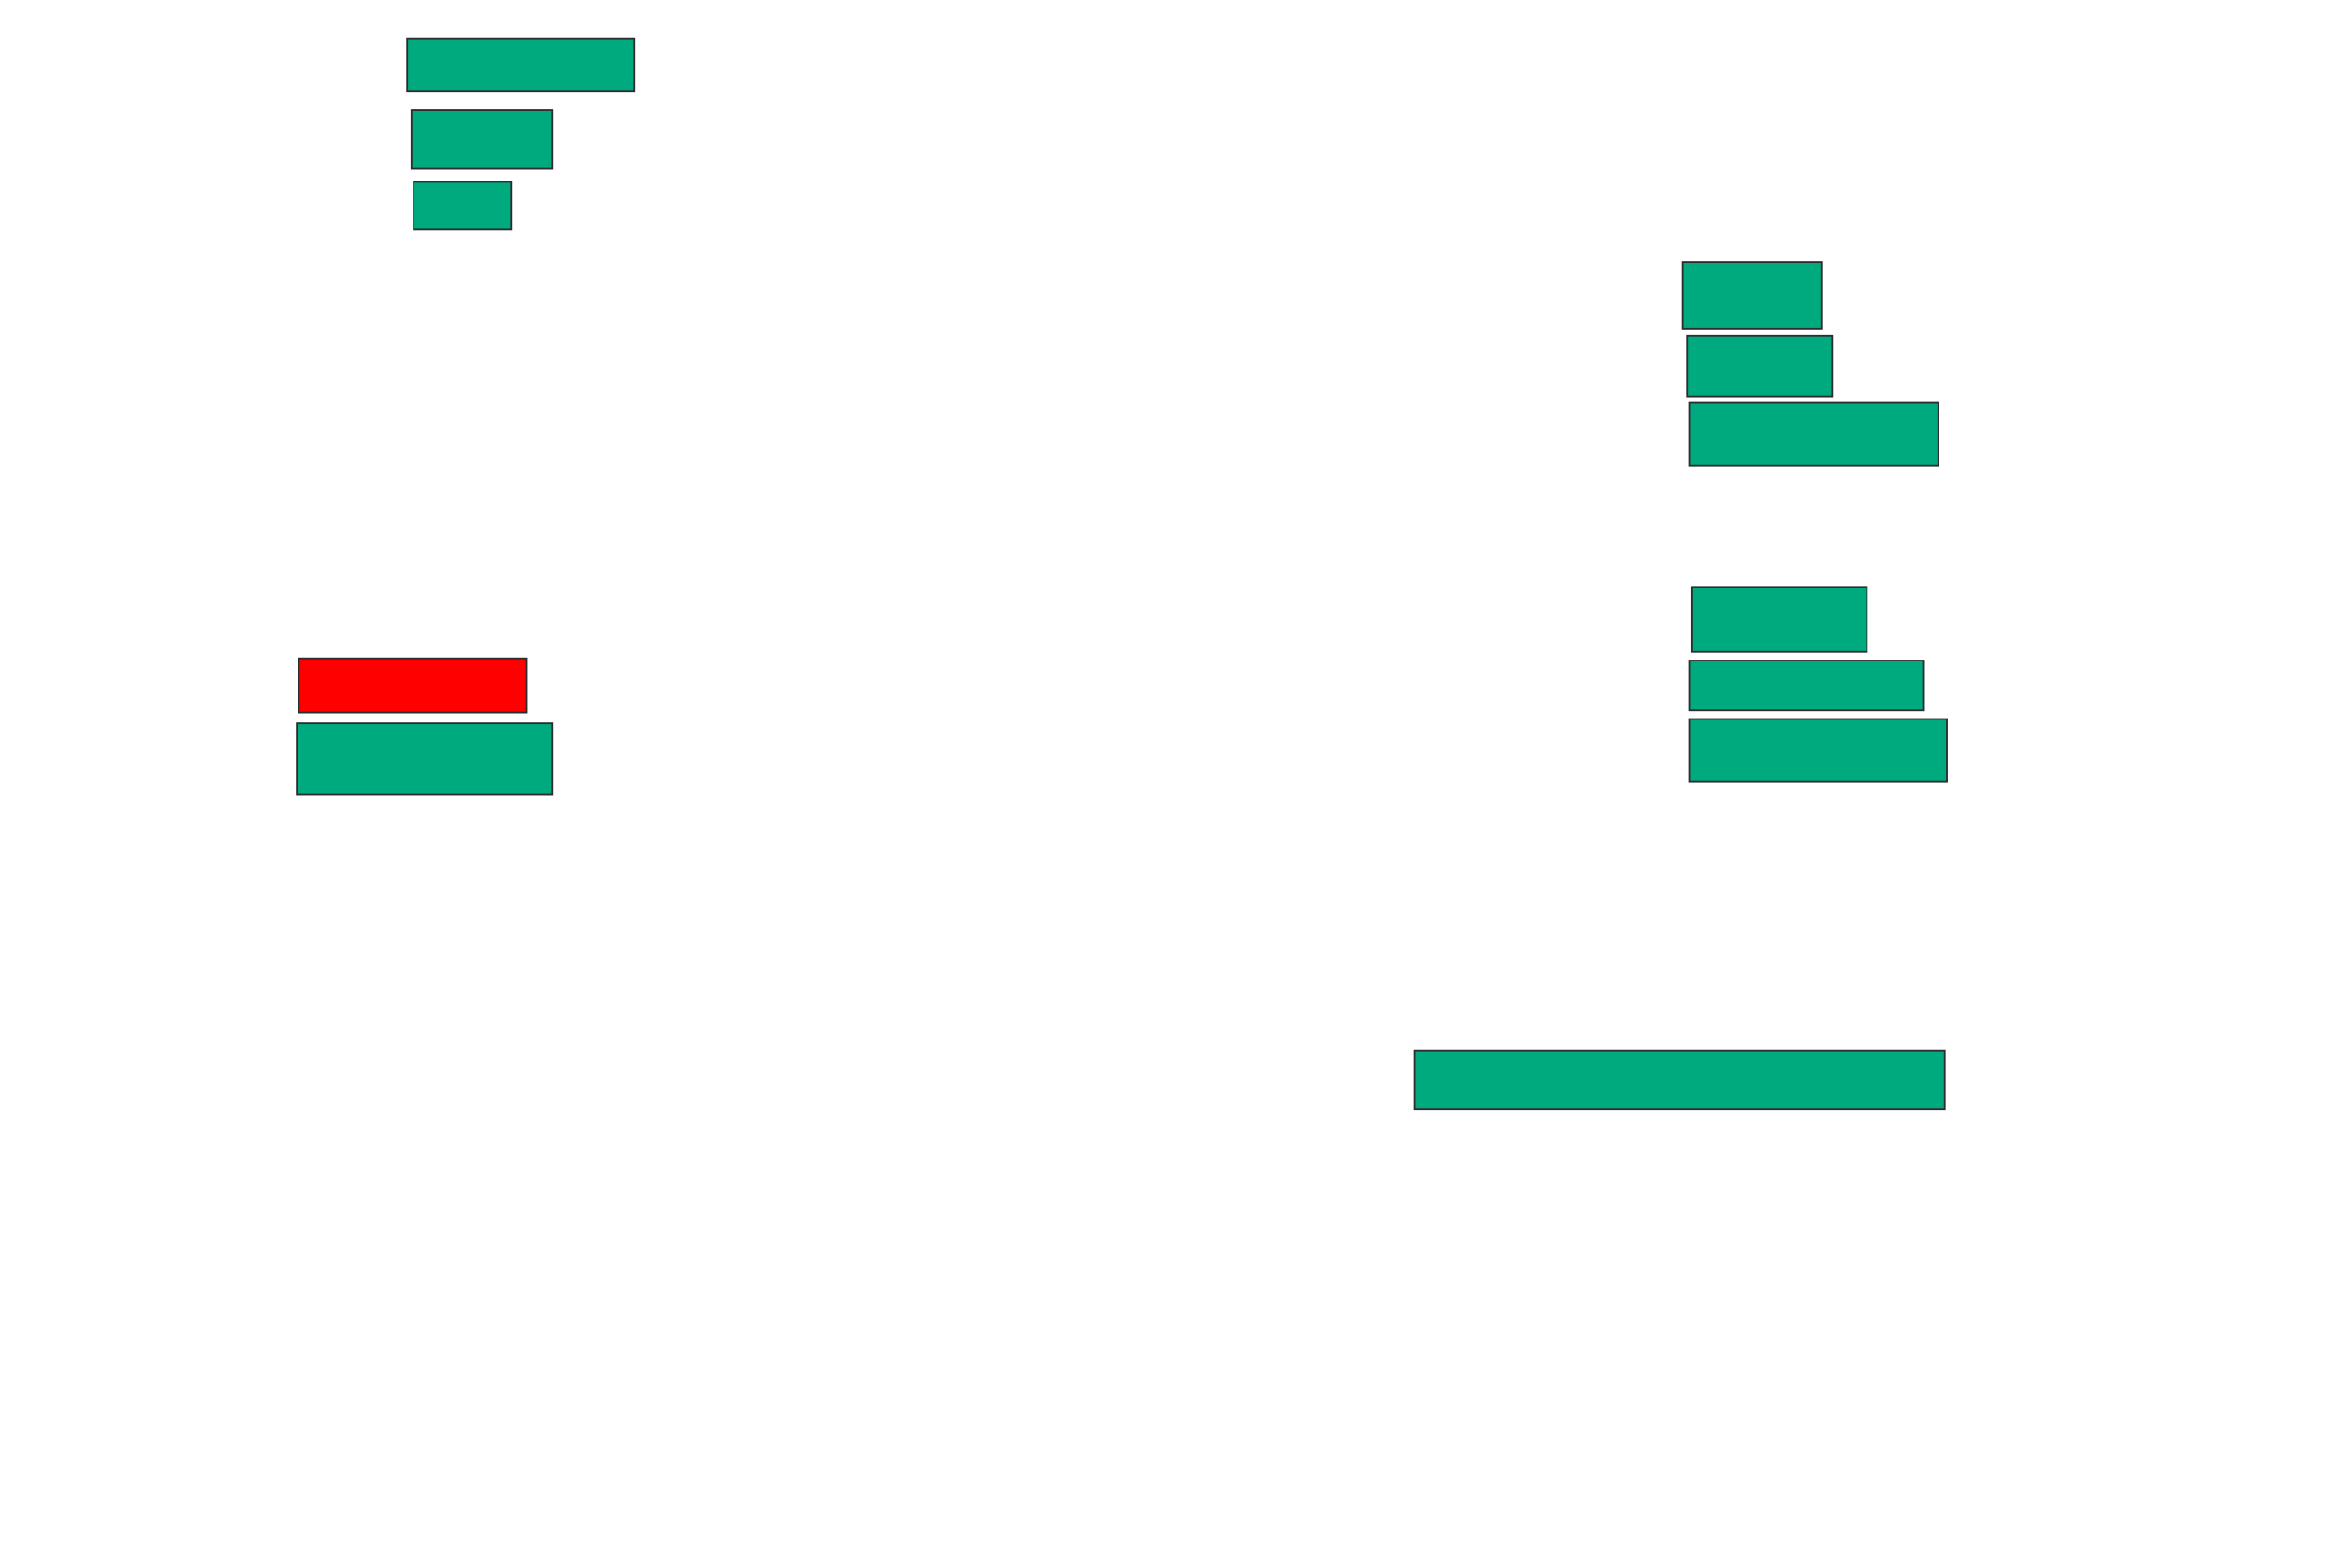
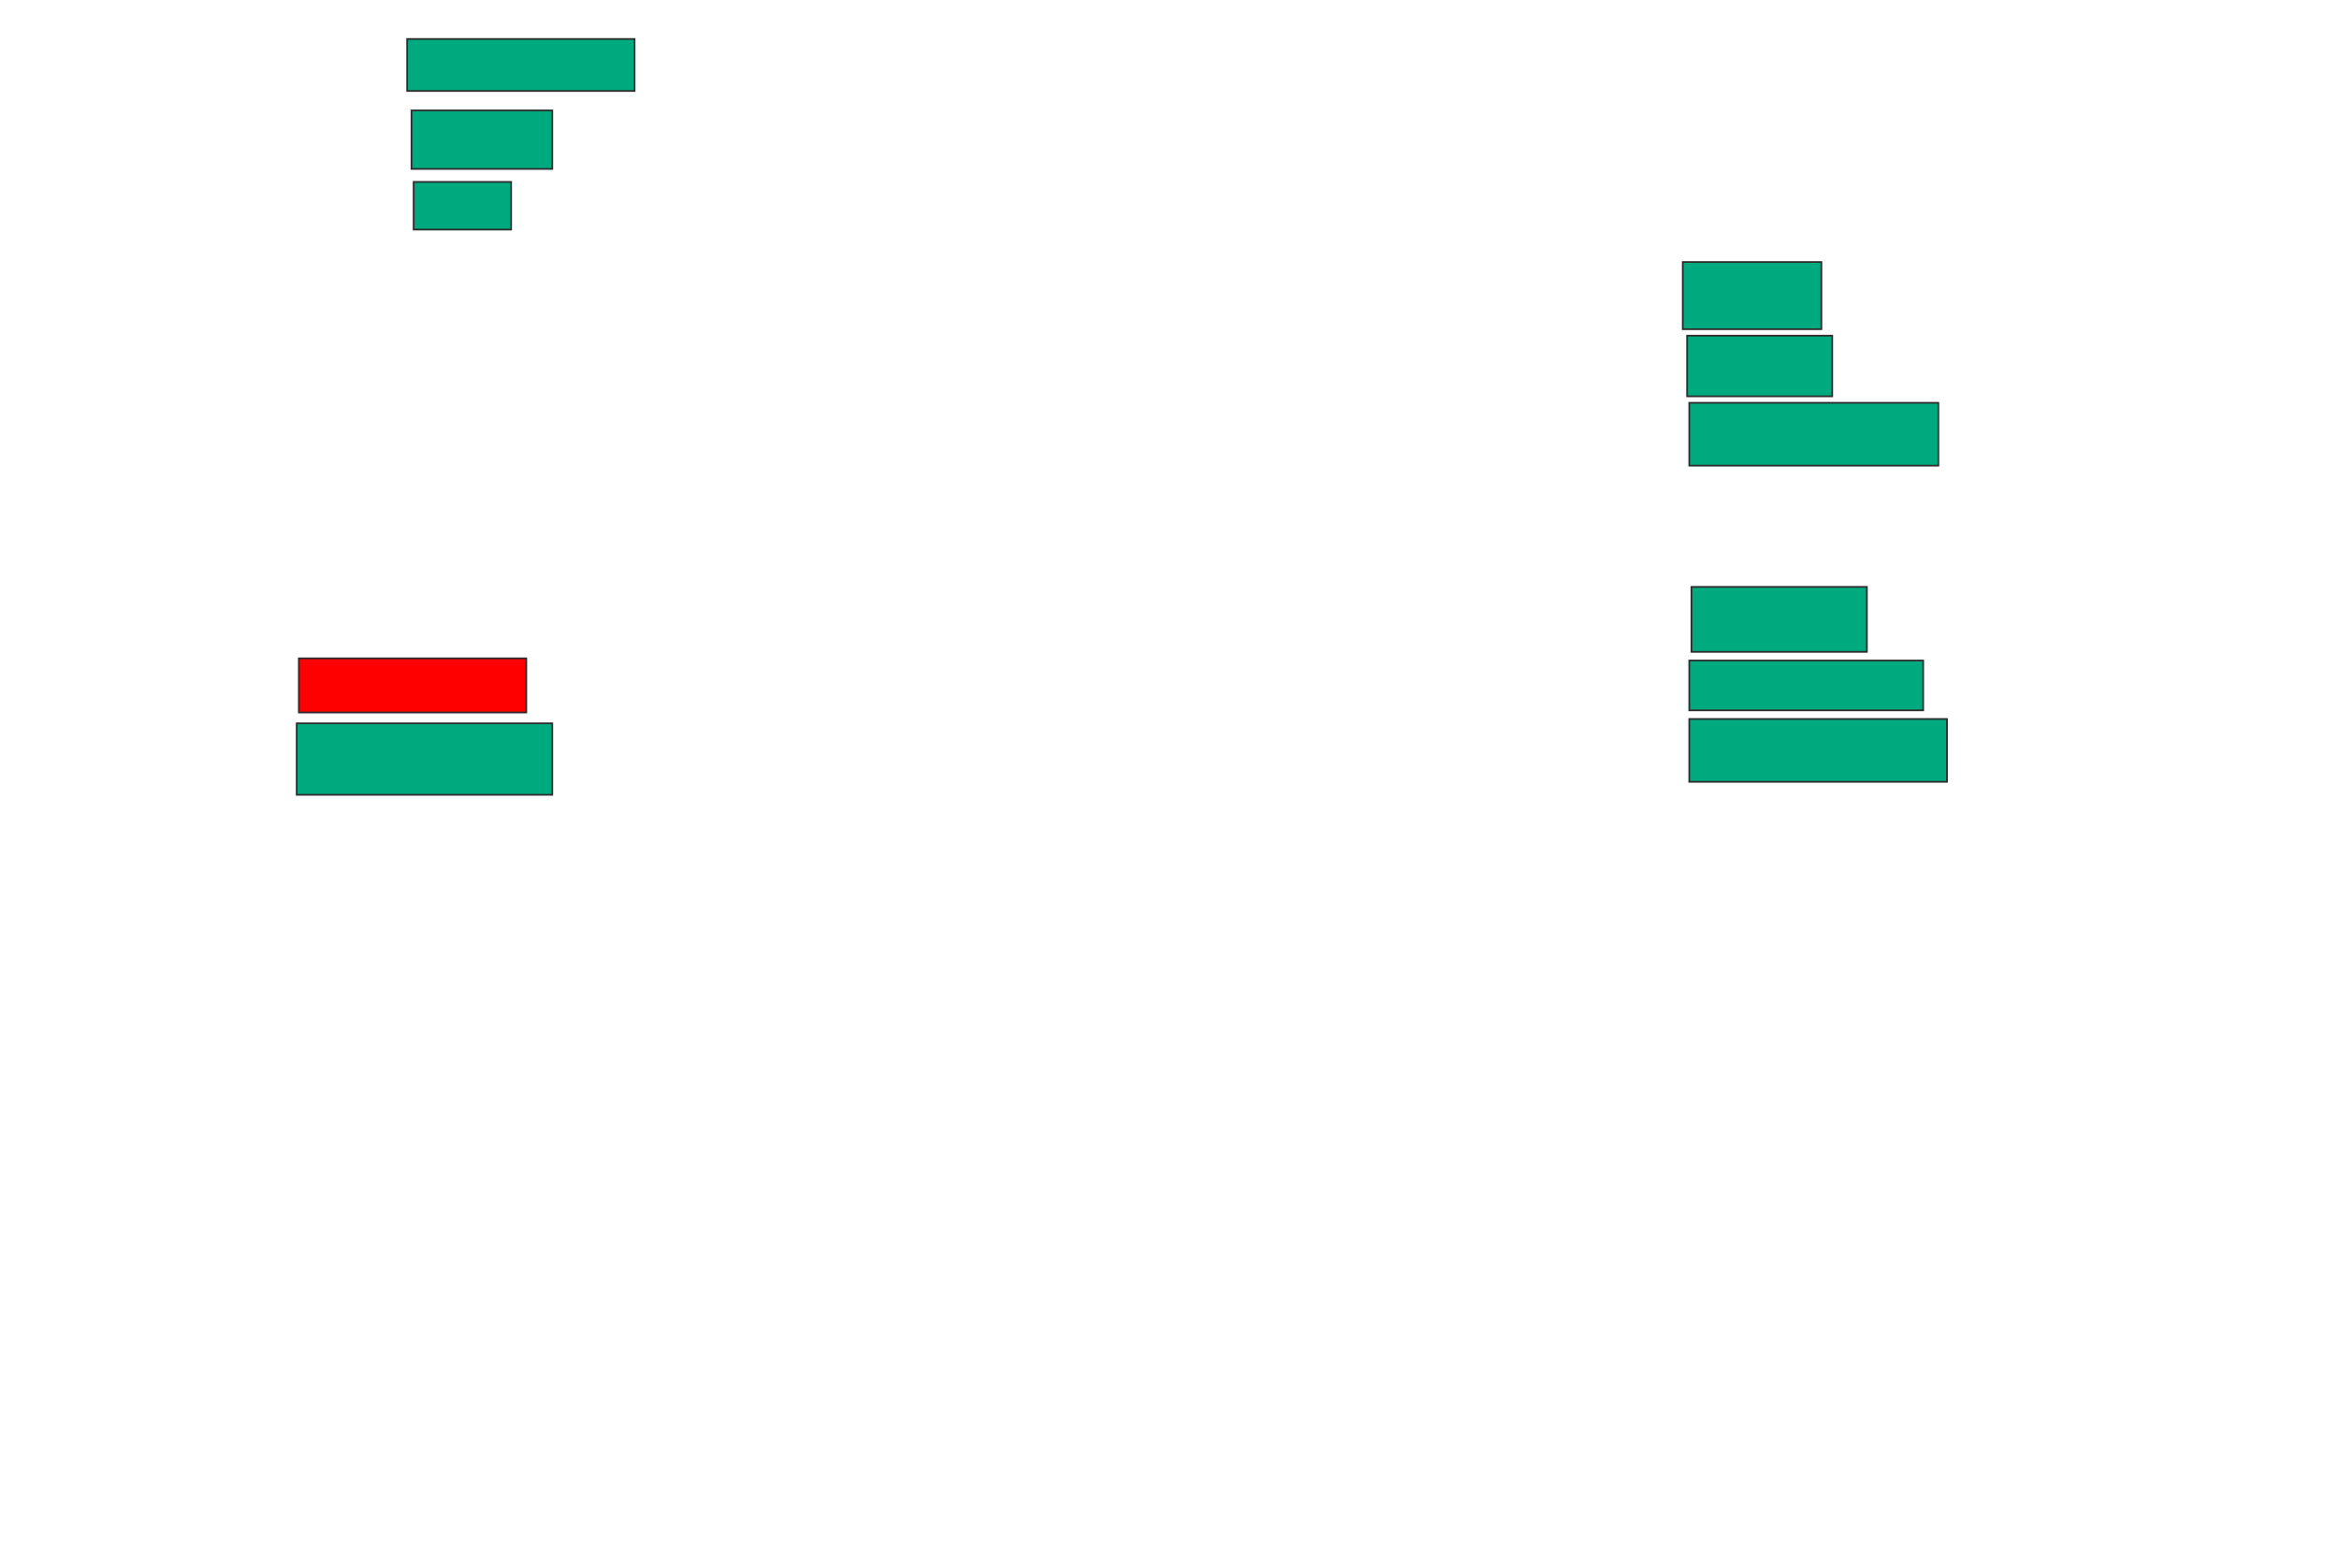
<svg xmlns="http://www.w3.org/2000/svg" width="1350" height="905">
  <g>
  </g>
  <g>
-     <rect stroke="#2D2D2D" id="80bc8e221f8243a58ec859fef4f9358c-ao-1" height="30" width="131.25" y="22.5" x="235" fill="#00AA7F" />
-     <rect id="80bc8e221f8243a58ec859fef4f9358c-ao-2" height="33.75" width="81.25" y="63.75" x="237.5" stroke-linecap="null" stroke-linejoin="null" stroke-dasharray="null" stroke="#2D2D2D" fill="#00AA7F" />
-     <rect id="80bc8e221f8243a58ec859fef4f9358c-ao-3" height="27.5" width="56.25" y="105" x="238.75" stroke-linecap="null" stroke-linejoin="null" stroke-dasharray="null" stroke="#2D2D2D" fill="#00AA7F" />
-     <rect id="80bc8e221f8243a58ec859fef4f9358c-ao-4" height="31.25" width="131.25" y="380" x="172.5" stroke-linecap="null" stroke-linejoin="null" stroke-dasharray="null" stroke="#2D2D2D" fill="#FF0000" class="qshape" />
-     <rect id="80bc8e221f8243a58ec859fef4f9358c-ao-5" height="41.25" width="147.5" y="417.5" x="171.25" stroke-linecap="null" stroke-linejoin="null" stroke-dasharray="null" stroke="#2D2D2D" fill="#00AA7F" />
-     <rect stroke="#2D2D2D" id="80bc8e221f8243a58ec859fef4f9358c-ao-6" height="38.75" width="80" y="151.25" x="971.25" stroke-linecap="null" stroke-linejoin="null" stroke-dasharray="null" fill="#00AA7F" />
-     <rect id="80bc8e221f8243a58ec859fef4f9358c-ao-7" height="35" width="83.75" y="193.75" x="973.75" stroke-linecap="null" stroke-linejoin="null" stroke-dasharray="null" stroke="#2D2D2D" fill="#00AA7F" />
-     <rect id="80bc8e221f8243a58ec859fef4f9358c-ao-8" height="36.25" width="143.75" y="232.5" x="975" stroke-linecap="null" stroke-linejoin="null" stroke-dasharray="null" stroke="#2D2D2D" fill="#00AA7F" />
-     <rect id="80bc8e221f8243a58ec859fef4f9358c-ao-9" height="37.5" width="101.25" y="338.75" x="976.25" stroke-linecap="null" stroke-linejoin="null" stroke-dasharray="null" stroke="#2D2D2D" fill="#00AA7F" />
-     <rect id="80bc8e221f8243a58ec859fef4f9358c-ao-10" height="28.75" width="135" y="381.25" x="975" stroke-linecap="null" stroke-linejoin="null" stroke-dasharray="null" stroke="#2D2D2D" fill="#00AA7F" />
-     <rect stroke="#2D2D2D" id="80bc8e221f8243a58ec859fef4f9358c-ao-11" height="36.25" width="148.75" y="415" x="975" stroke-linecap="null" stroke-linejoin="null" stroke-dasharray="null" fill="#00AA7F" />
-     <rect id="80bc8e221f8243a58ec859fef4f9358c-ao-12" height="33.75" width="306.25" y="606.25" x="816.25" stroke-linecap="null" stroke-linejoin="null" stroke-dasharray="null" stroke="#2D2D2D" fill="#00AA7F" />
+     <rect fill="#00AA7F" x="235" y="22.5" width="131.25" height="30" id="80bc8e221f8243a58ec859fef4f9358c-ao-1" stroke="#2D2D2D" />
+     <rect fill="#00AA7F" stroke="#2D2D2D" stroke-dasharray="null" stroke-linejoin="null" stroke-linecap="null" x="237.5" y="63.75" width="81.25" height="33.75" id="80bc8e221f8243a58ec859fef4f9358c-ao-2" />
+     <rect fill="#00AA7F" stroke="#2D2D2D" stroke-dasharray="null" stroke-linejoin="null" stroke-linecap="null" x="238.75" y="105" width="56.25" height="27.5" id="80bc8e221f8243a58ec859fef4f9358c-ao-3" />
+     <rect fill="#FF0000" stroke="#2D2D2D" stroke-dasharray="null" stroke-linejoin="null" stroke-linecap="null" x="172.5" y="380" width="131.25" height="31.25" id="80bc8e221f8243a58ec859fef4f9358c-ao-4" class="qshape" />
+     <rect fill="#00AA7F" stroke="#2D2D2D" stroke-dasharray="null" stroke-linejoin="null" stroke-linecap="null" x="171.25" y="417.5" width="147.5" height="41.25" id="80bc8e221f8243a58ec859fef4f9358c-ao-5" />
+     <rect fill="#00AA7F" stroke-dasharray="null" stroke-linejoin="null" stroke-linecap="null" x="971.25" y="151.25" width="80" height="38.75" id="80bc8e221f8243a58ec859fef4f9358c-ao-6" stroke="#2D2D2D" />
+     <rect fill="#00AA7F" stroke="#2D2D2D" stroke-dasharray="null" stroke-linejoin="null" stroke-linecap="null" x="973.75" y="193.75" width="83.75" height="35" id="80bc8e221f8243a58ec859fef4f9358c-ao-7" />
+     <rect fill="#00AA7F" stroke="#2D2D2D" stroke-dasharray="null" stroke-linejoin="null" stroke-linecap="null" x="975" y="232.5" width="143.75" height="36.25" id="80bc8e221f8243a58ec859fef4f9358c-ao-8" />
+     <rect fill="#00AA7F" stroke="#2D2D2D" stroke-dasharray="null" stroke-linejoin="null" stroke-linecap="null" x="976.25" y="338.75" width="101.25" height="37.5" id="80bc8e221f8243a58ec859fef4f9358c-ao-9" />
+     <rect fill="#00AA7F" stroke="#2D2D2D" stroke-dasharray="null" stroke-linejoin="null" stroke-linecap="null" x="975" y="381.25" width="135" height="28.75" id="80bc8e221f8243a58ec859fef4f9358c-ao-10" />
+     <rect fill="#00AA7F" stroke-dasharray="null" stroke-linejoin="null" stroke-linecap="null" x="975" y="415" width="148.75" height="36.25" id="80bc8e221f8243a58ec859fef4f9358c-ao-11" stroke="#2D2D2D" />
  </g>
</svg>
